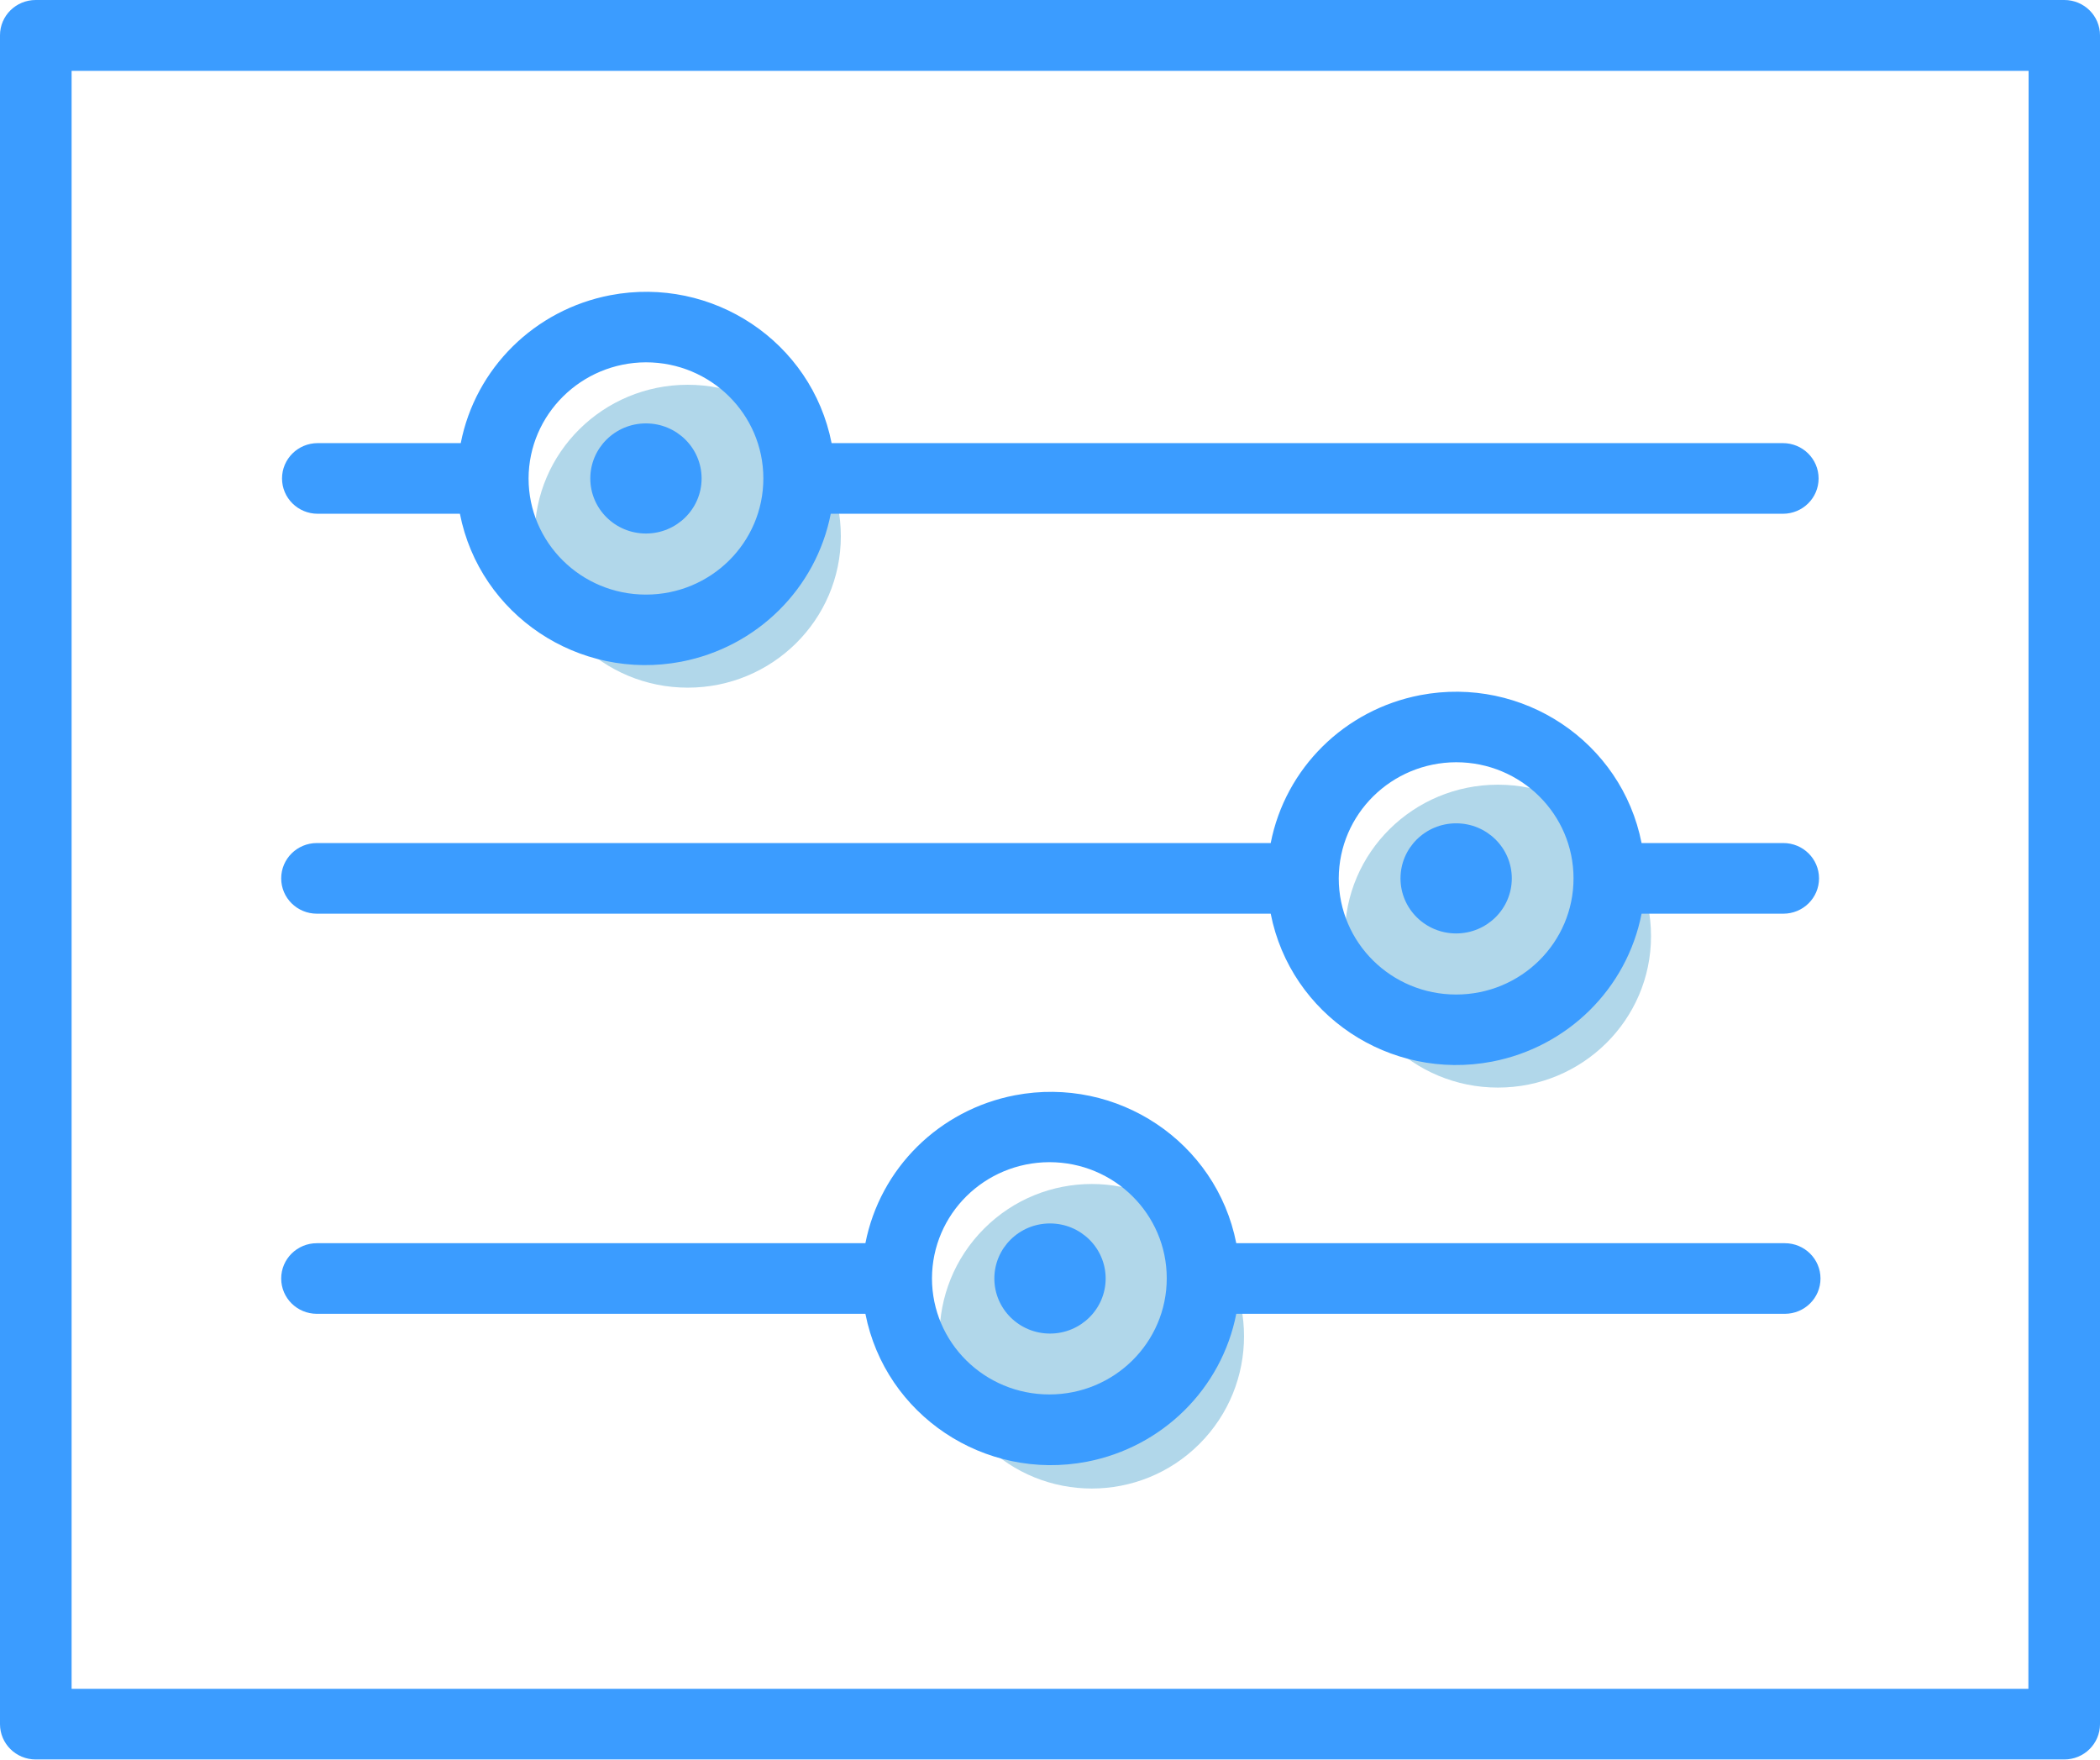
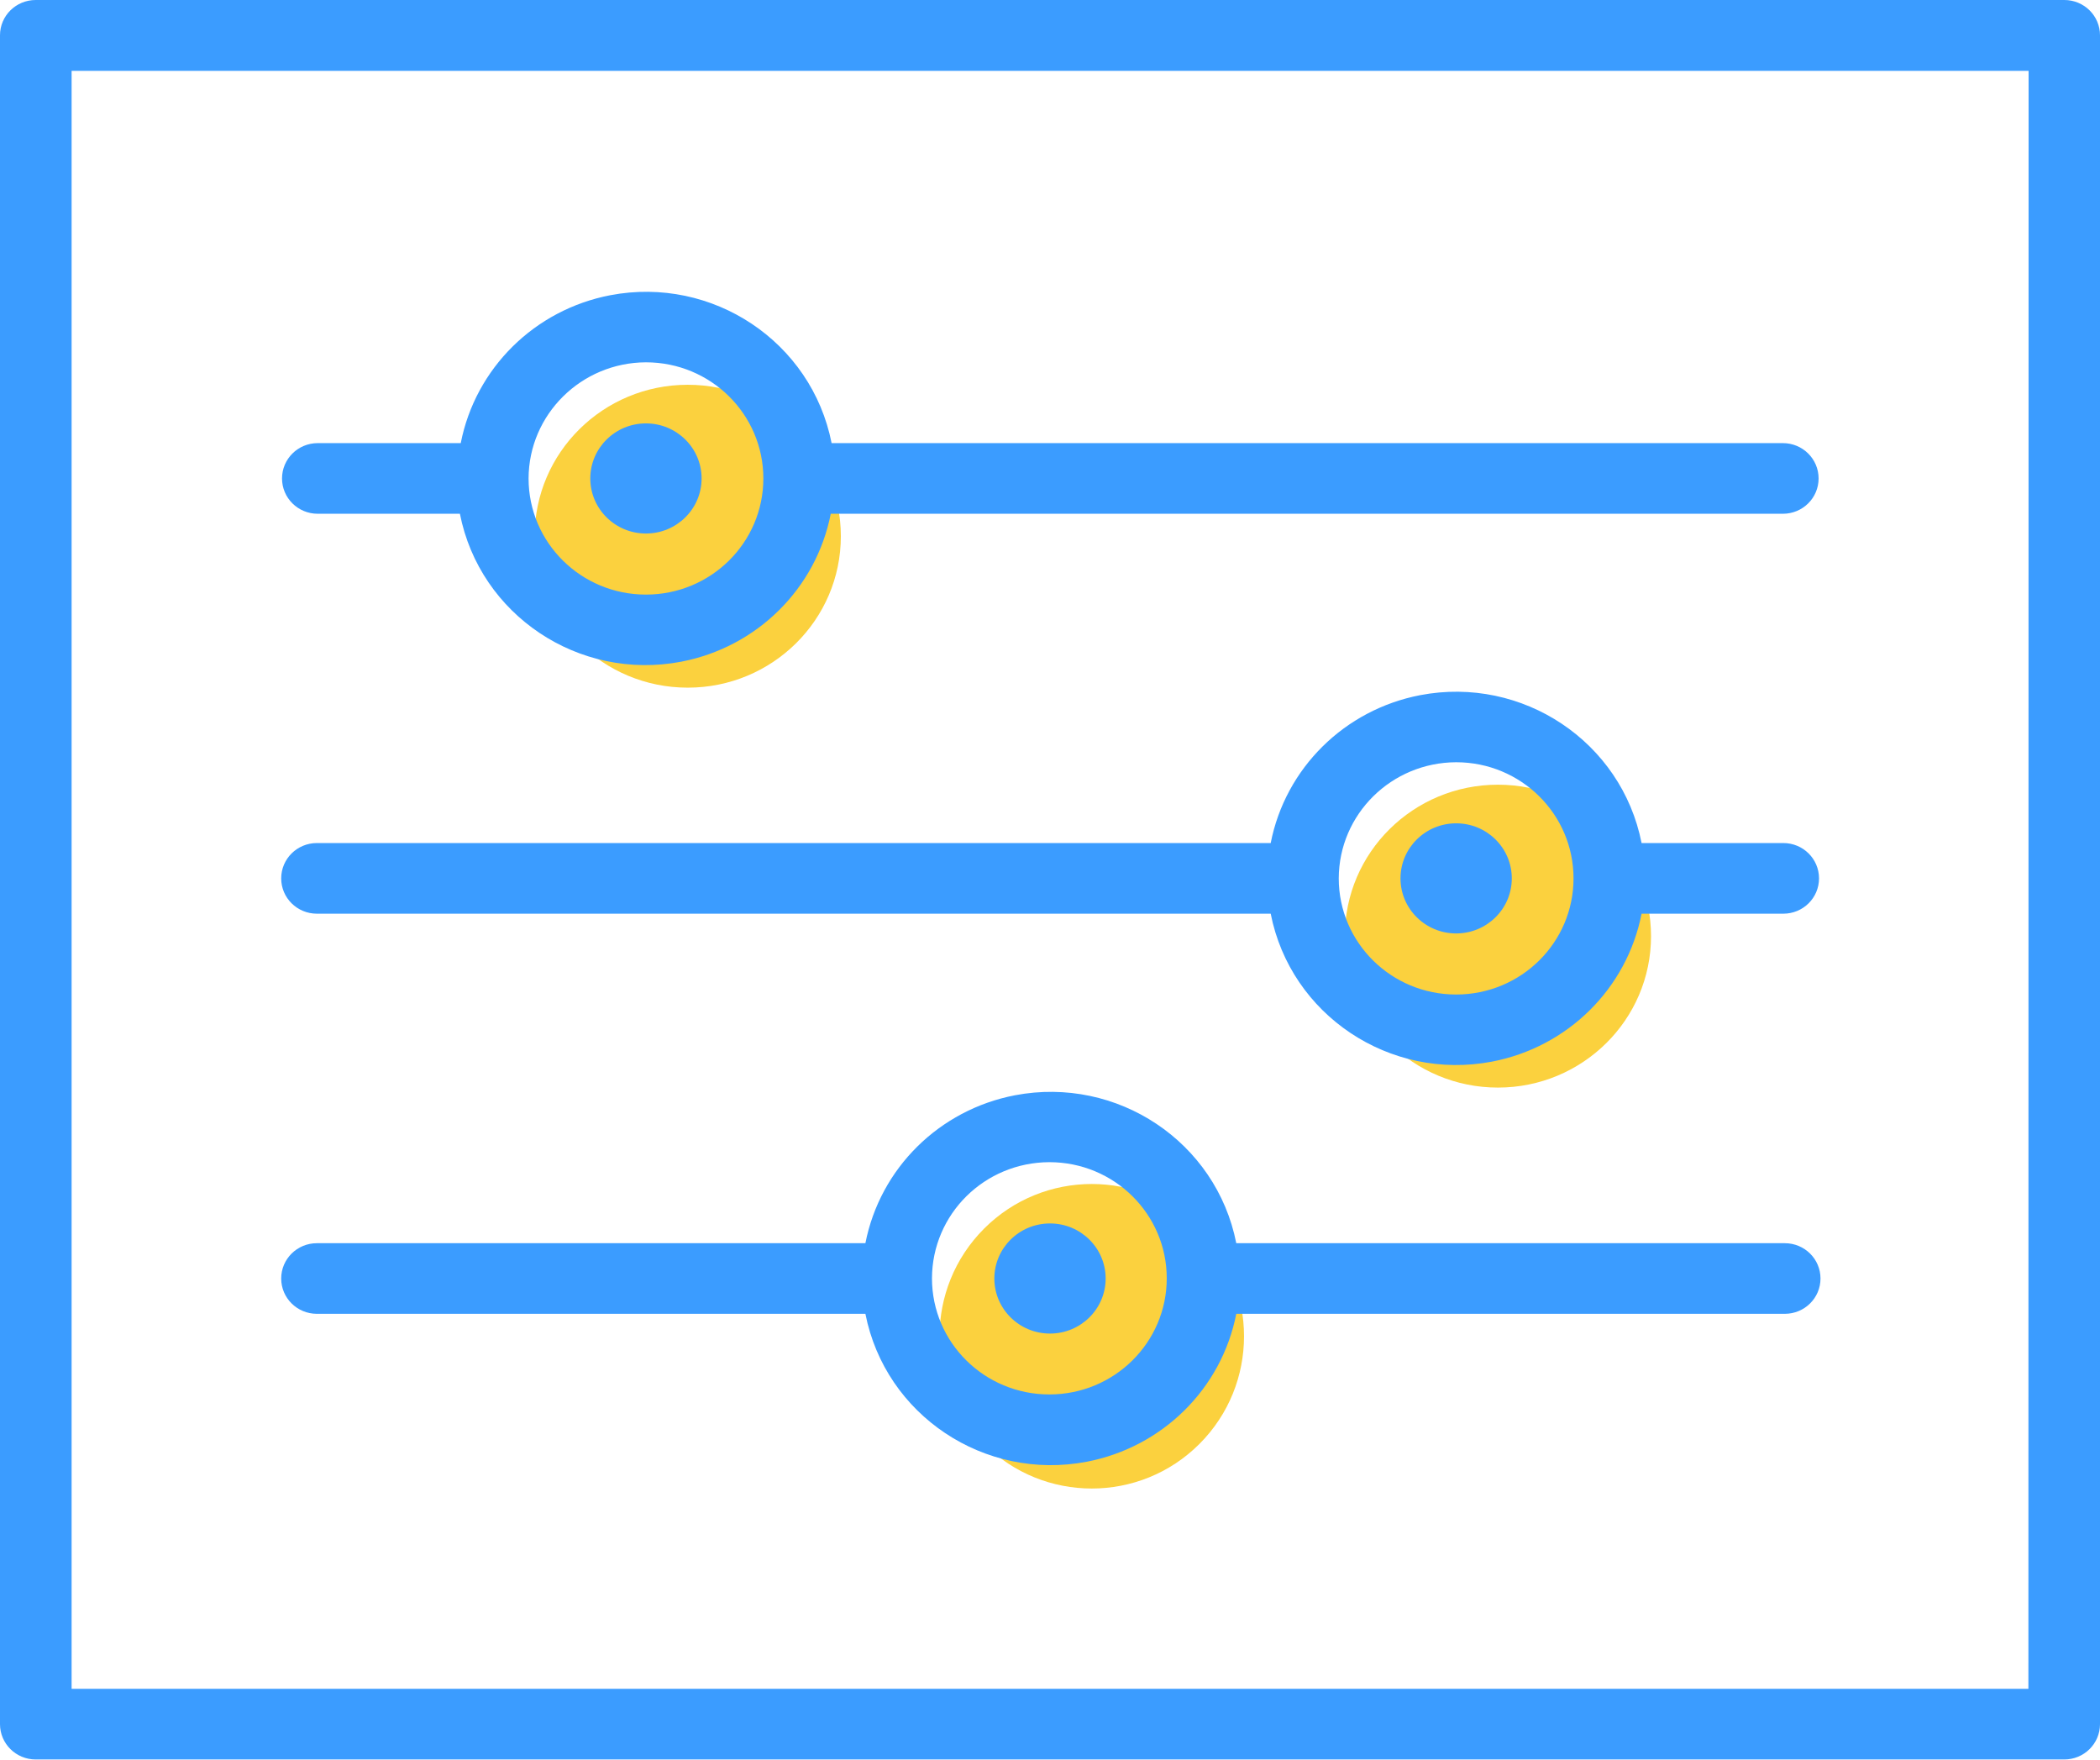
<svg xmlns="http://www.w3.org/2000/svg" width="74px" height="62px" viewBox="0 0 74 62" version="1.1">
  <g id="Final-Comps" stroke="none" stroke-width="1" fill="none" fill-rule="evenodd">
    <g id="Sell-Dot-07-Programs" transform="translate(-577, -1047)">
      <g id="Card-2" transform="translate(523, 992)">
        <g id="Icon-/-Amazon-Custom" transform="translate(54, 46)">
          <g id="Amazon_Custom" transform="translate(0, 9)">
-             <ellipse id="Oval" fill="#B1D7EA" cx="24.235" cy="18.893" rx="5.395" ry="5.336" />
-             <ellipse id="Oval" fill="#B1D7EA" cx="52.784" cy="32.984" rx="5.395" ry="5.336" />
-             <circle id="Oval" fill="#B1D7EA" transform="translate(38.47202, 47.08187) rotate(-45) translate(-38.47202, -47.08187) " cx="38.472" cy="47.082" r="5.365" />
+             <ellipse id="Oval" fill="#FBD13E" cx="24.235" cy="18.893" rx="5.395" ry="5.336" />
+             <ellipse id="Oval" fill="#FBD13E" cx="52.784" cy="32.984" rx="5.395" ry="5.336" />
+             <circle id="Oval" fill="#FBD13E" transform="translate(38.47202, 47.08187) rotate(-45) translate(-38.47202, -47.08187) " cx="38.472" cy="47.082" r="5.365" />
            <g id="Group" fill="#3B9CFF">
              <path d="M11.167,18.102 L16.206,18.102 C16.909,21.674 20.402,24.002 24.006,23.314 C26.67,22.802 28.756,20.745 29.274,18.102 L62.826,18.102 C63.522,18.102 64.084,17.546 64.084,16.858 C64.084,16.17 63.522,15.613 62.826,15.613 L29.304,15.613 C28.601,12.041 25.108,9.714 21.504,10.402 C18.84,10.914 16.754,12.971 16.236,15.613 L11.196,15.613 C10.501,15.613 9.938,16.17 9.938,16.858 C9.938,17.546 10.501,18.102 11.196,18.102 L11.167,18.102 Z M22.762,12.766 C25.049,12.766 26.899,14.596 26.899,16.858 C26.899,19.12 25.049,20.95 22.762,20.95 C20.476,20.95 18.626,19.12 18.626,16.858 C18.633,14.603 20.483,12.773 22.762,12.766 Z" id="Shape" />
              <ellipse id="Oval" cx="22.762" cy="16.858" rx="1.961" ry="1.94" />
              <path d="M11.167,32.193 L44.777,32.193 C45.48,35.765 48.973,38.093 52.577,37.405 C55.241,36.893 57.328,34.836 57.846,32.193 L62.841,32.193 C63.536,32.193 64.099,31.637 64.099,30.949 C64.099,30.261 63.536,29.704 62.841,29.704 L57.846,29.704 C57.143,26.132 53.65,23.804 50.046,24.493 C47.382,25.005 45.295,27.062 44.777,29.704 L11.167,29.704 C10.471,29.704 9.909,30.261 9.909,30.949 C9.909,31.637 10.471,32.193 11.167,32.193 Z M51.312,26.857 C53.598,26.857 55.448,28.687 55.448,30.949 C55.448,33.211 53.598,35.041 51.312,35.041 C49.025,35.041 47.175,33.211 47.175,30.949 C47.182,28.687 49.032,26.864 51.312,26.857 Z" id="Shape" />
              <ellipse id="Oval" cx="51.312" cy="30.949" rx="1.961" ry="1.94" />
              <path d="M11.167,46.291 L30.495,46.291 C31.198,49.864 34.691,52.191 38.295,51.503 C40.959,50.991 43.046,48.934 43.564,46.291 L62.893,46.291 C63.588,46.291 64.151,45.735 64.151,45.047 C64.151,44.359 63.588,43.803 62.893,43.803 L43.564,43.803 C42.861,40.23 39.368,37.903 35.764,38.591 C33.1,39.103 31.013,41.16 30.495,43.803 L11.167,43.803 C10.471,43.803 9.909,44.359 9.909,45.047 C9.909,45.735 10.471,46.291 11.167,46.291 Z M36.978,40.948 C39.264,40.948 41.114,42.778 41.114,45.04 C41.114,47.302 39.264,49.132 36.978,49.132 C34.691,49.132 32.841,47.302 32.841,45.04 C32.849,42.778 34.691,40.955 36.978,40.948 Z" id="Shape" />
              <ellipse id="Oval" cx="37" cy="45.047" rx="1.961" ry="1.94" />
              <path d="M72.742,0 L1.258,0 C0.562,0 0,0.556 0,1.244 L0,60.748 C0,61.436 0.562,61.993 1.258,61.993 L72.742,61.993 C73.438,61.993 74,61.436 74,60.748 L74,1.244 C74,0.556 73.438,0 72.742,0 Z M71.477,59.504 L2.523,59.504 L2.523,2.496 L71.484,2.496 L71.477,59.504 L71.477,59.504 Z" id="Shape" />
            </g>
          </g>
        </g>
      </g>
    </g>
  </g>
</svg>
